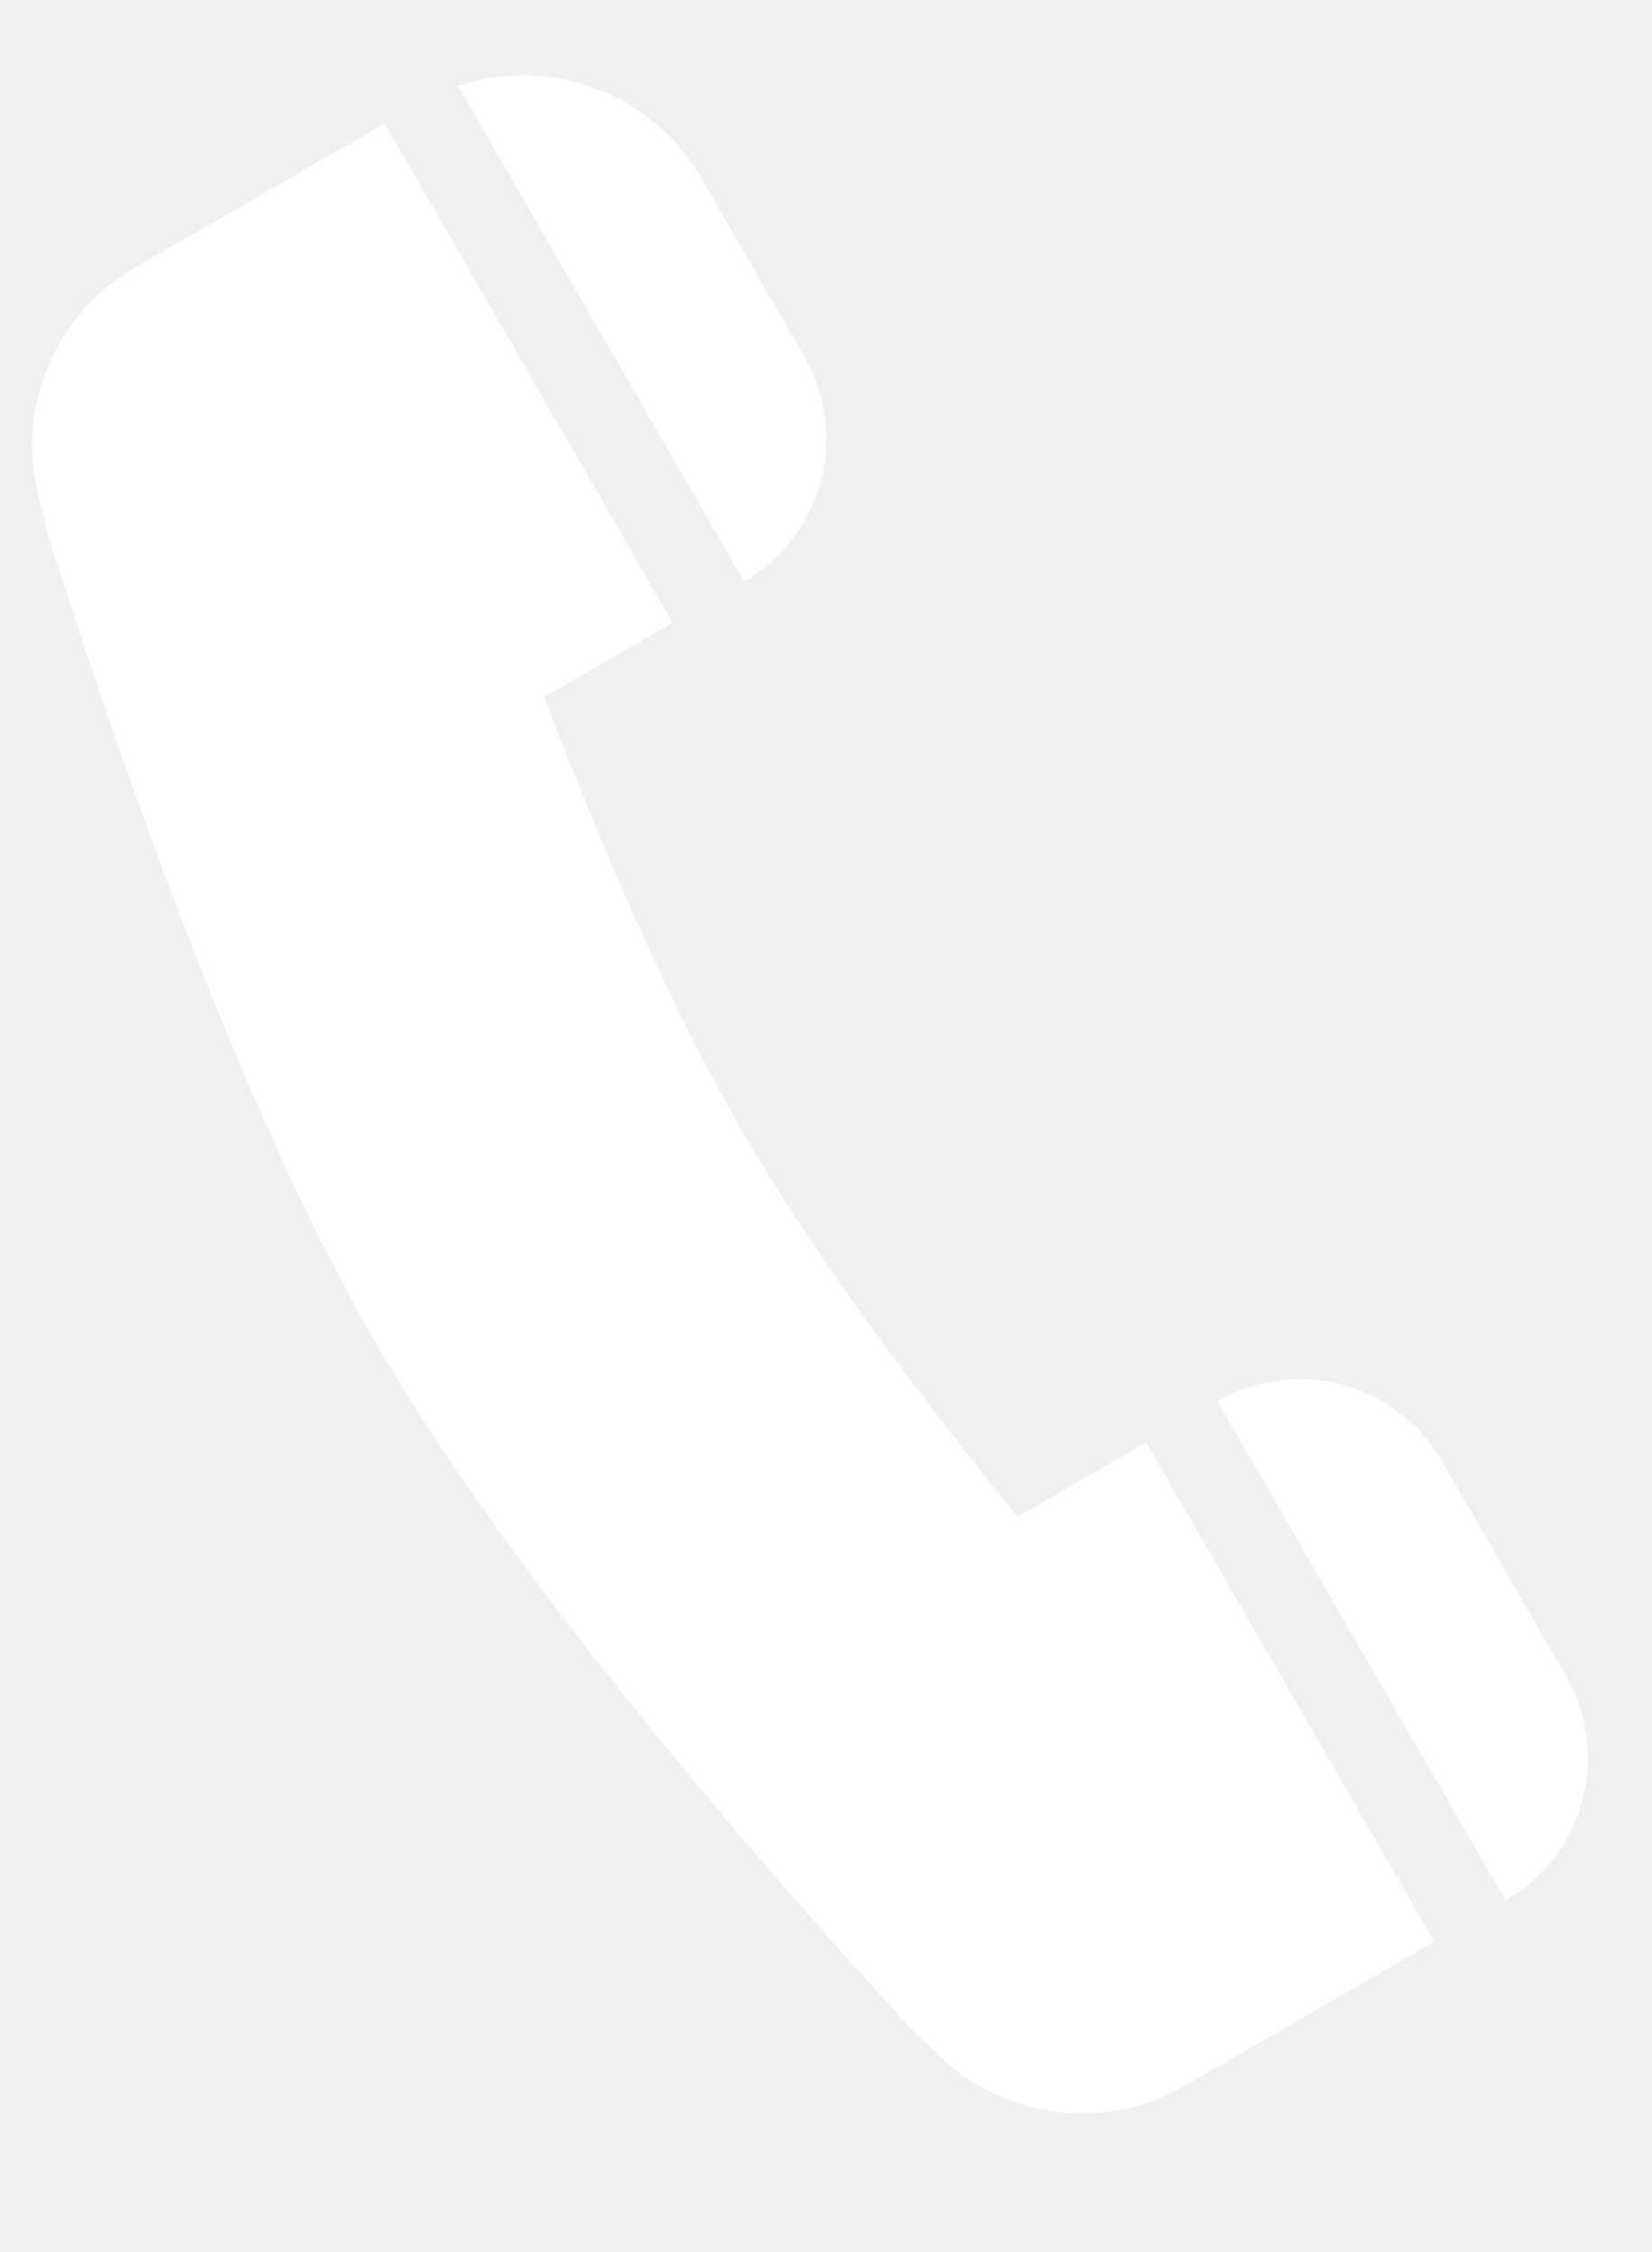
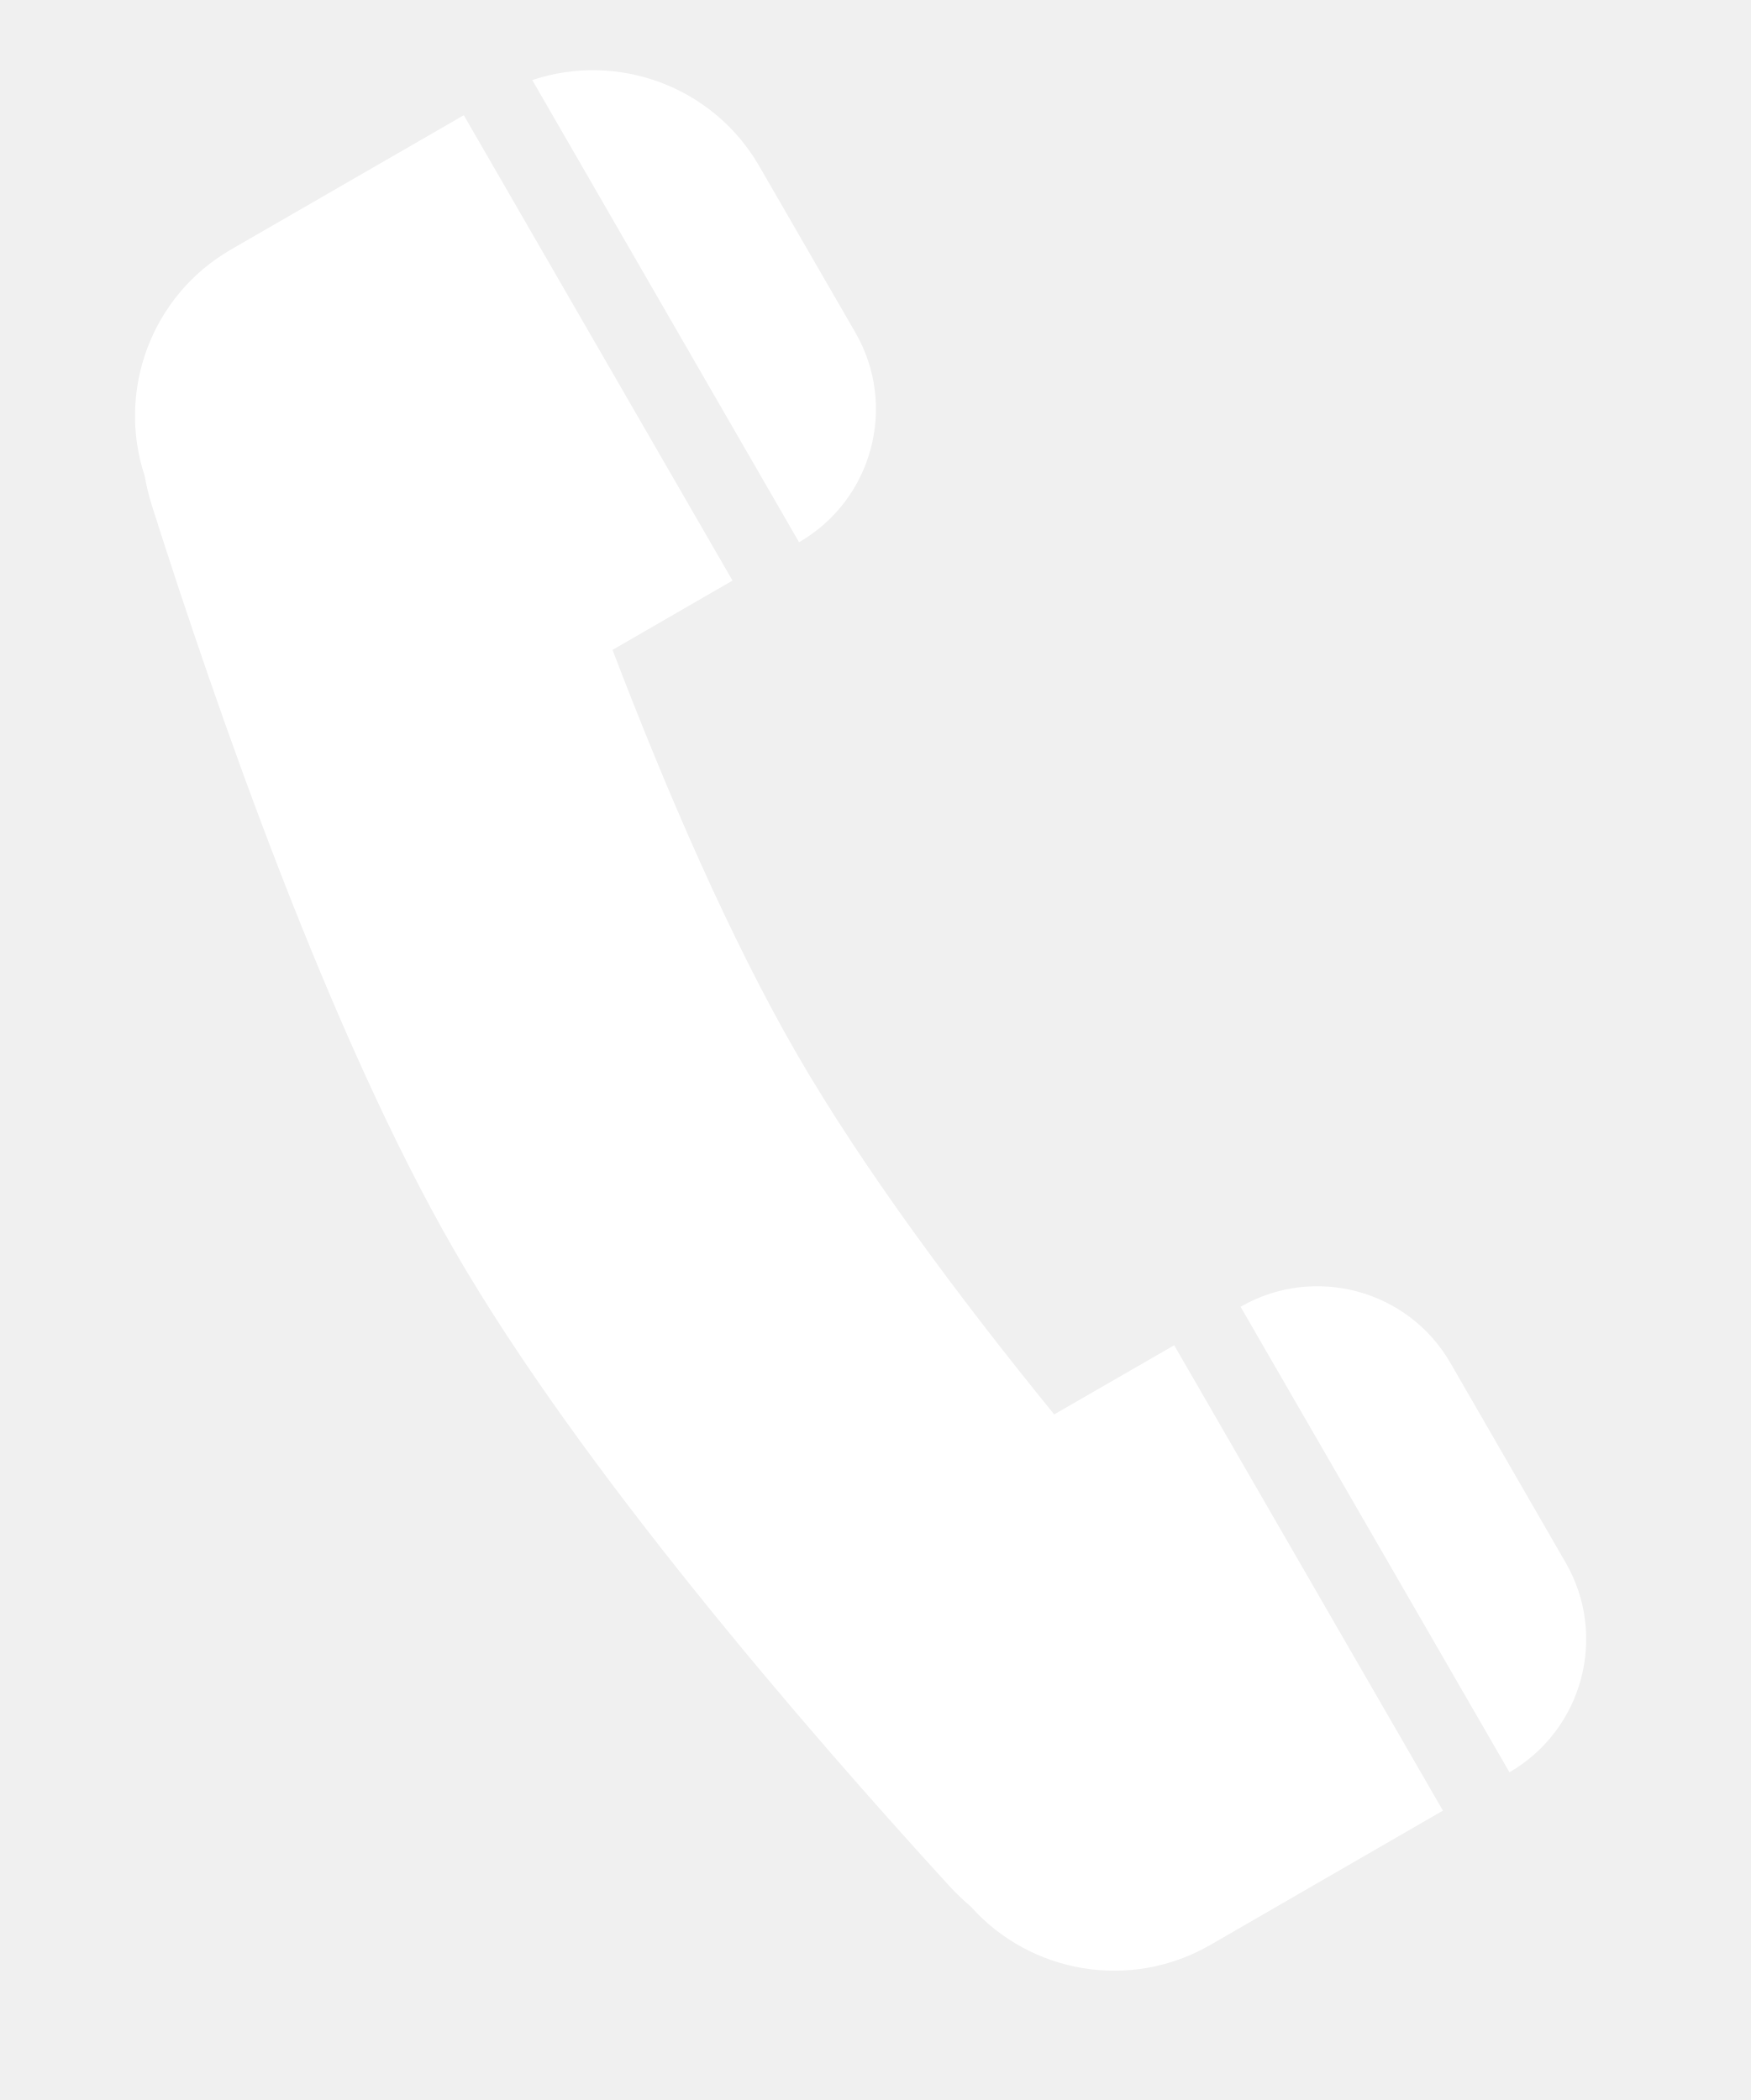
- <svg xmlns="http://www.w3.org/2000/svg" width="11" height="15" viewBox="0 0 11 15" fill="none">
+ <svg xmlns="http://www.w3.org/2000/svg" width="20" height="24" viewBox="0 0 11 15" fill="none">
  <path d="M2.562 0.823L0.9 1.782C0.327 2.113 0.083 2.795 0.283 3.399C0.295 3.469 0.312 3.539 0.334 3.609C0.79 5.046 1.6 7.382 2.496 8.934C3.392 10.487 5.01 12.356 6.027 13.469C6.077 13.523 6.129 13.573 6.183 13.619C6.607 14.094 7.319 14.223 7.892 13.893L9.554 12.933L7.635 9.609L6.778 10.103C6.093 9.261 5.414 8.348 4.938 7.524C4.463 6.7 4.011 5.656 3.624 4.642L4.481 4.147L2.562 0.823Z" fill="white" />
  <path d="M8.109 9.334L10.029 12.659C10.553 12.356 10.733 11.685 10.43 11.161L9.608 9.736C9.305 9.211 8.634 9.032 8.109 9.334Z" fill="white" />
  <path d="M4.956 3.873C5.481 3.57 5.661 2.899 5.358 2.375L4.672 1.187C4.341 0.613 3.656 0.369 3.051 0.572L4.956 3.873Z" fill="white" />
</svg>
